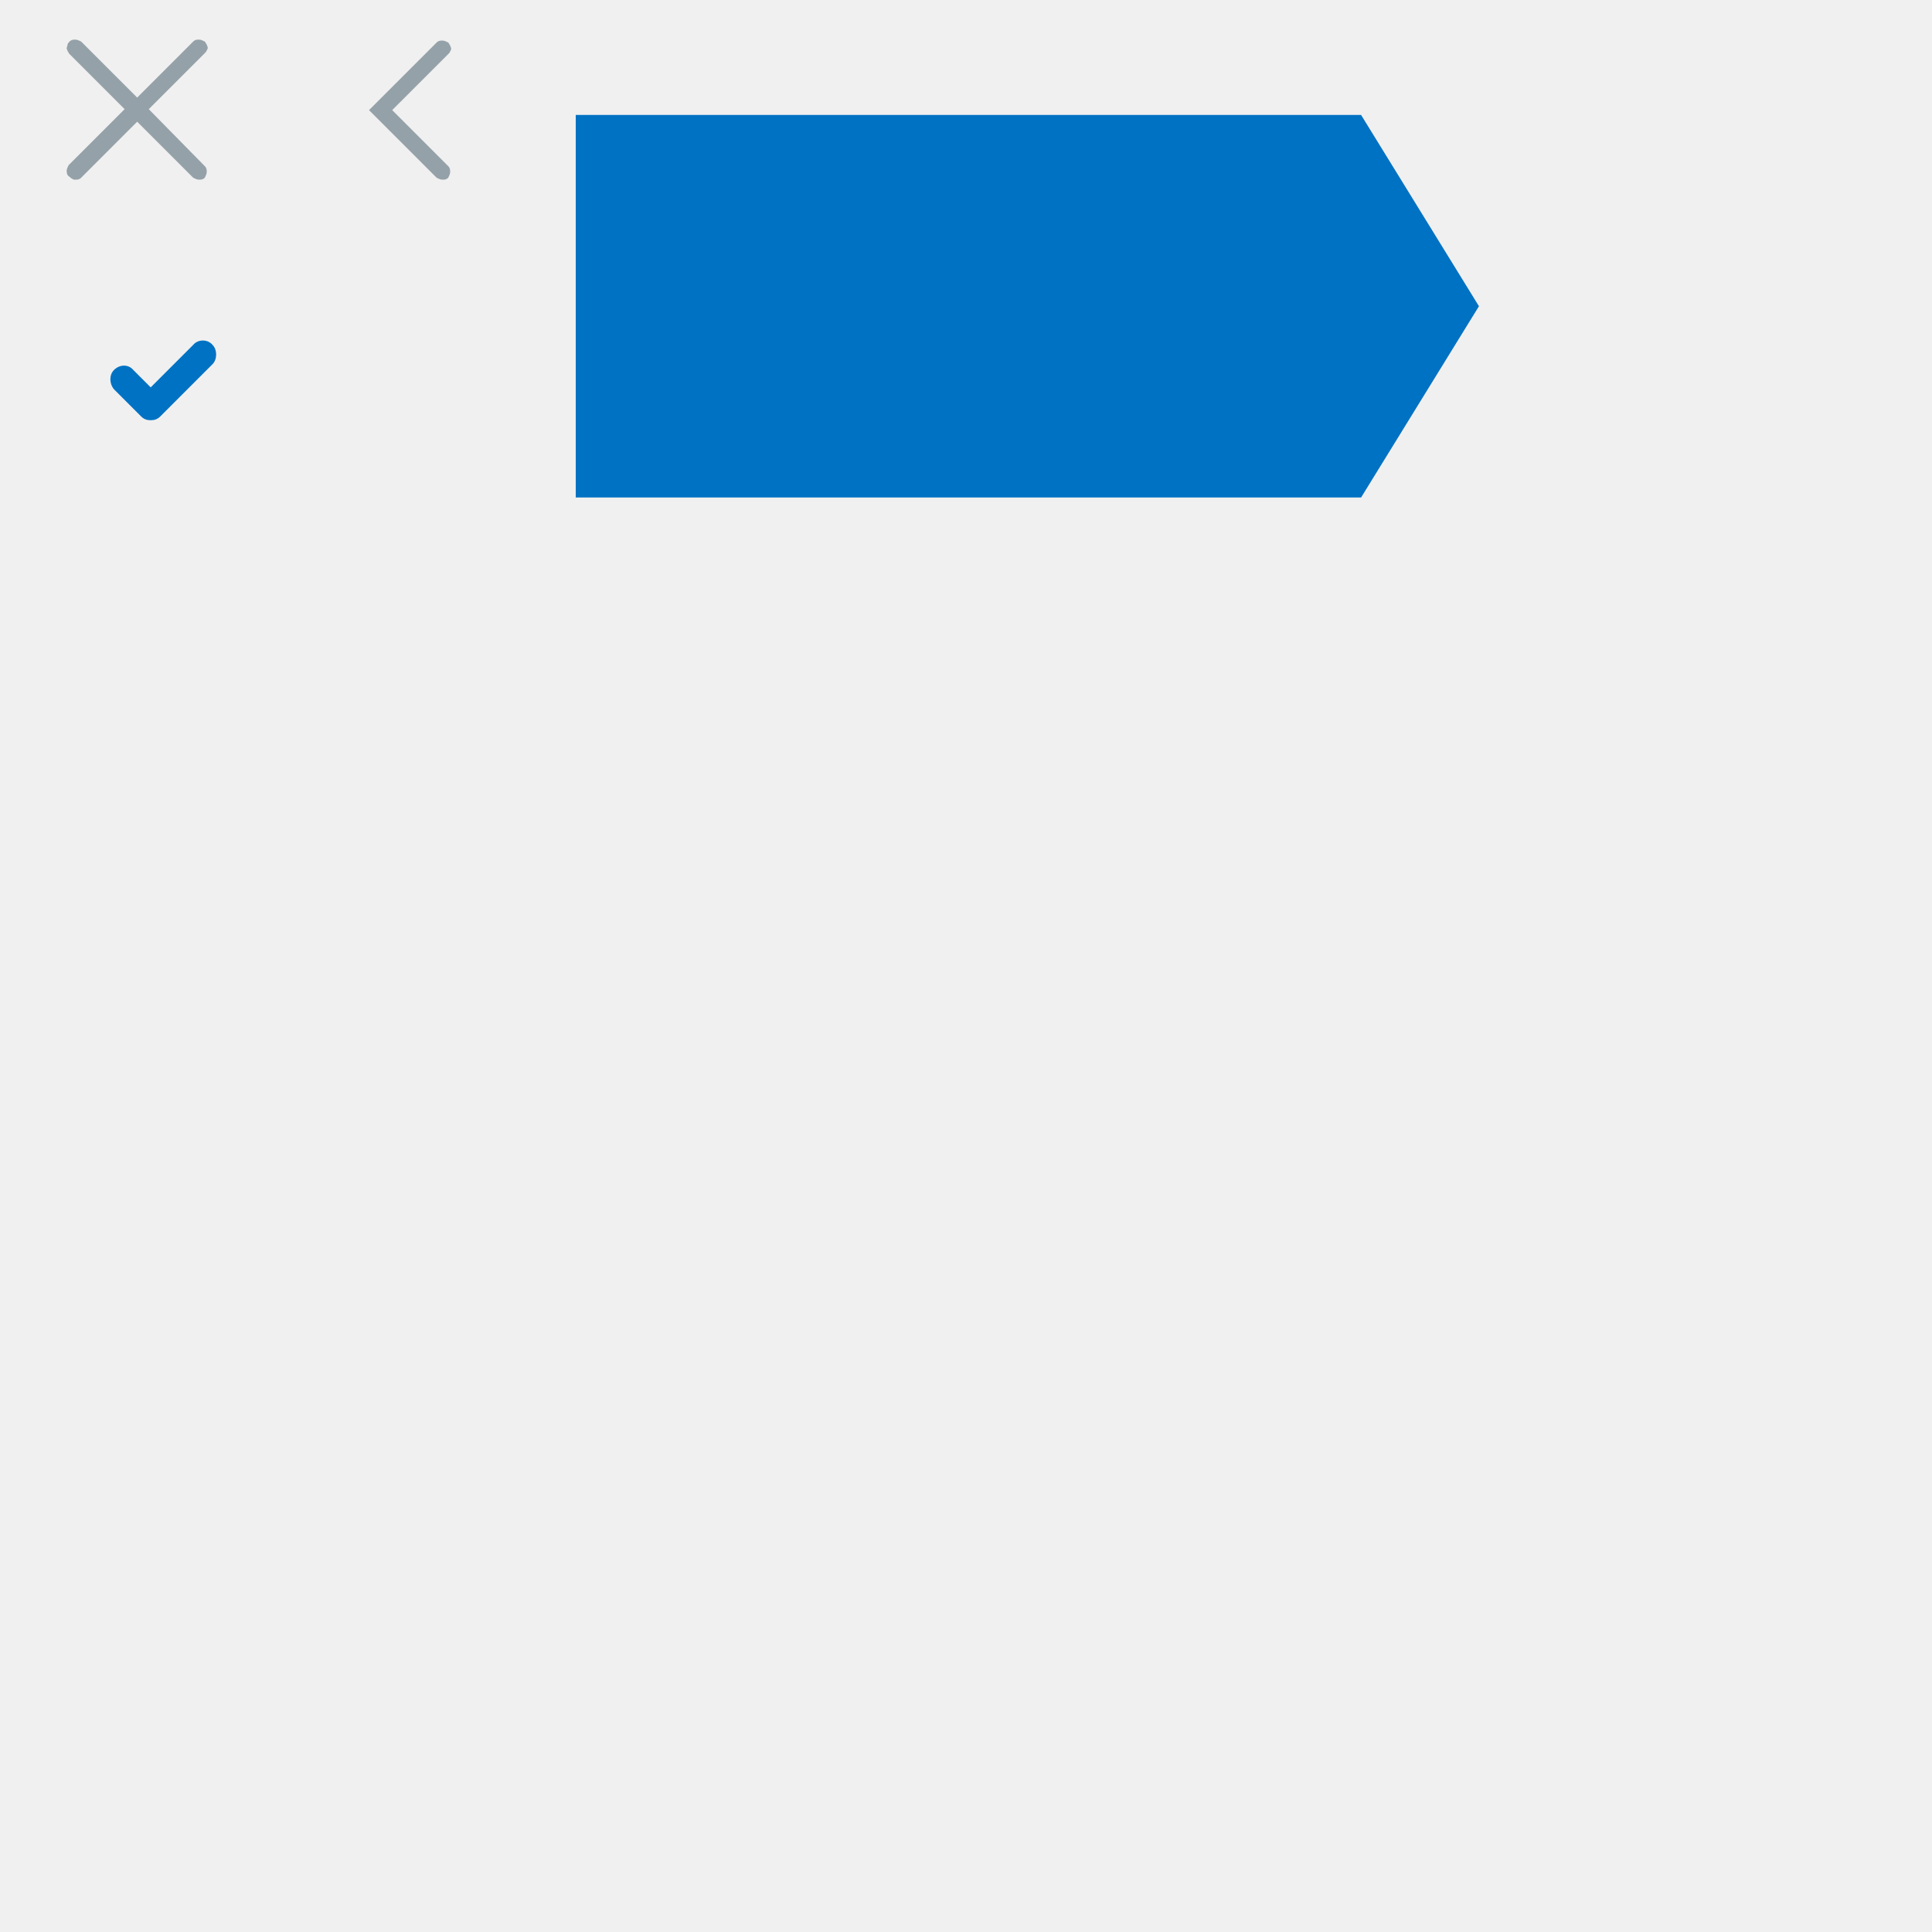
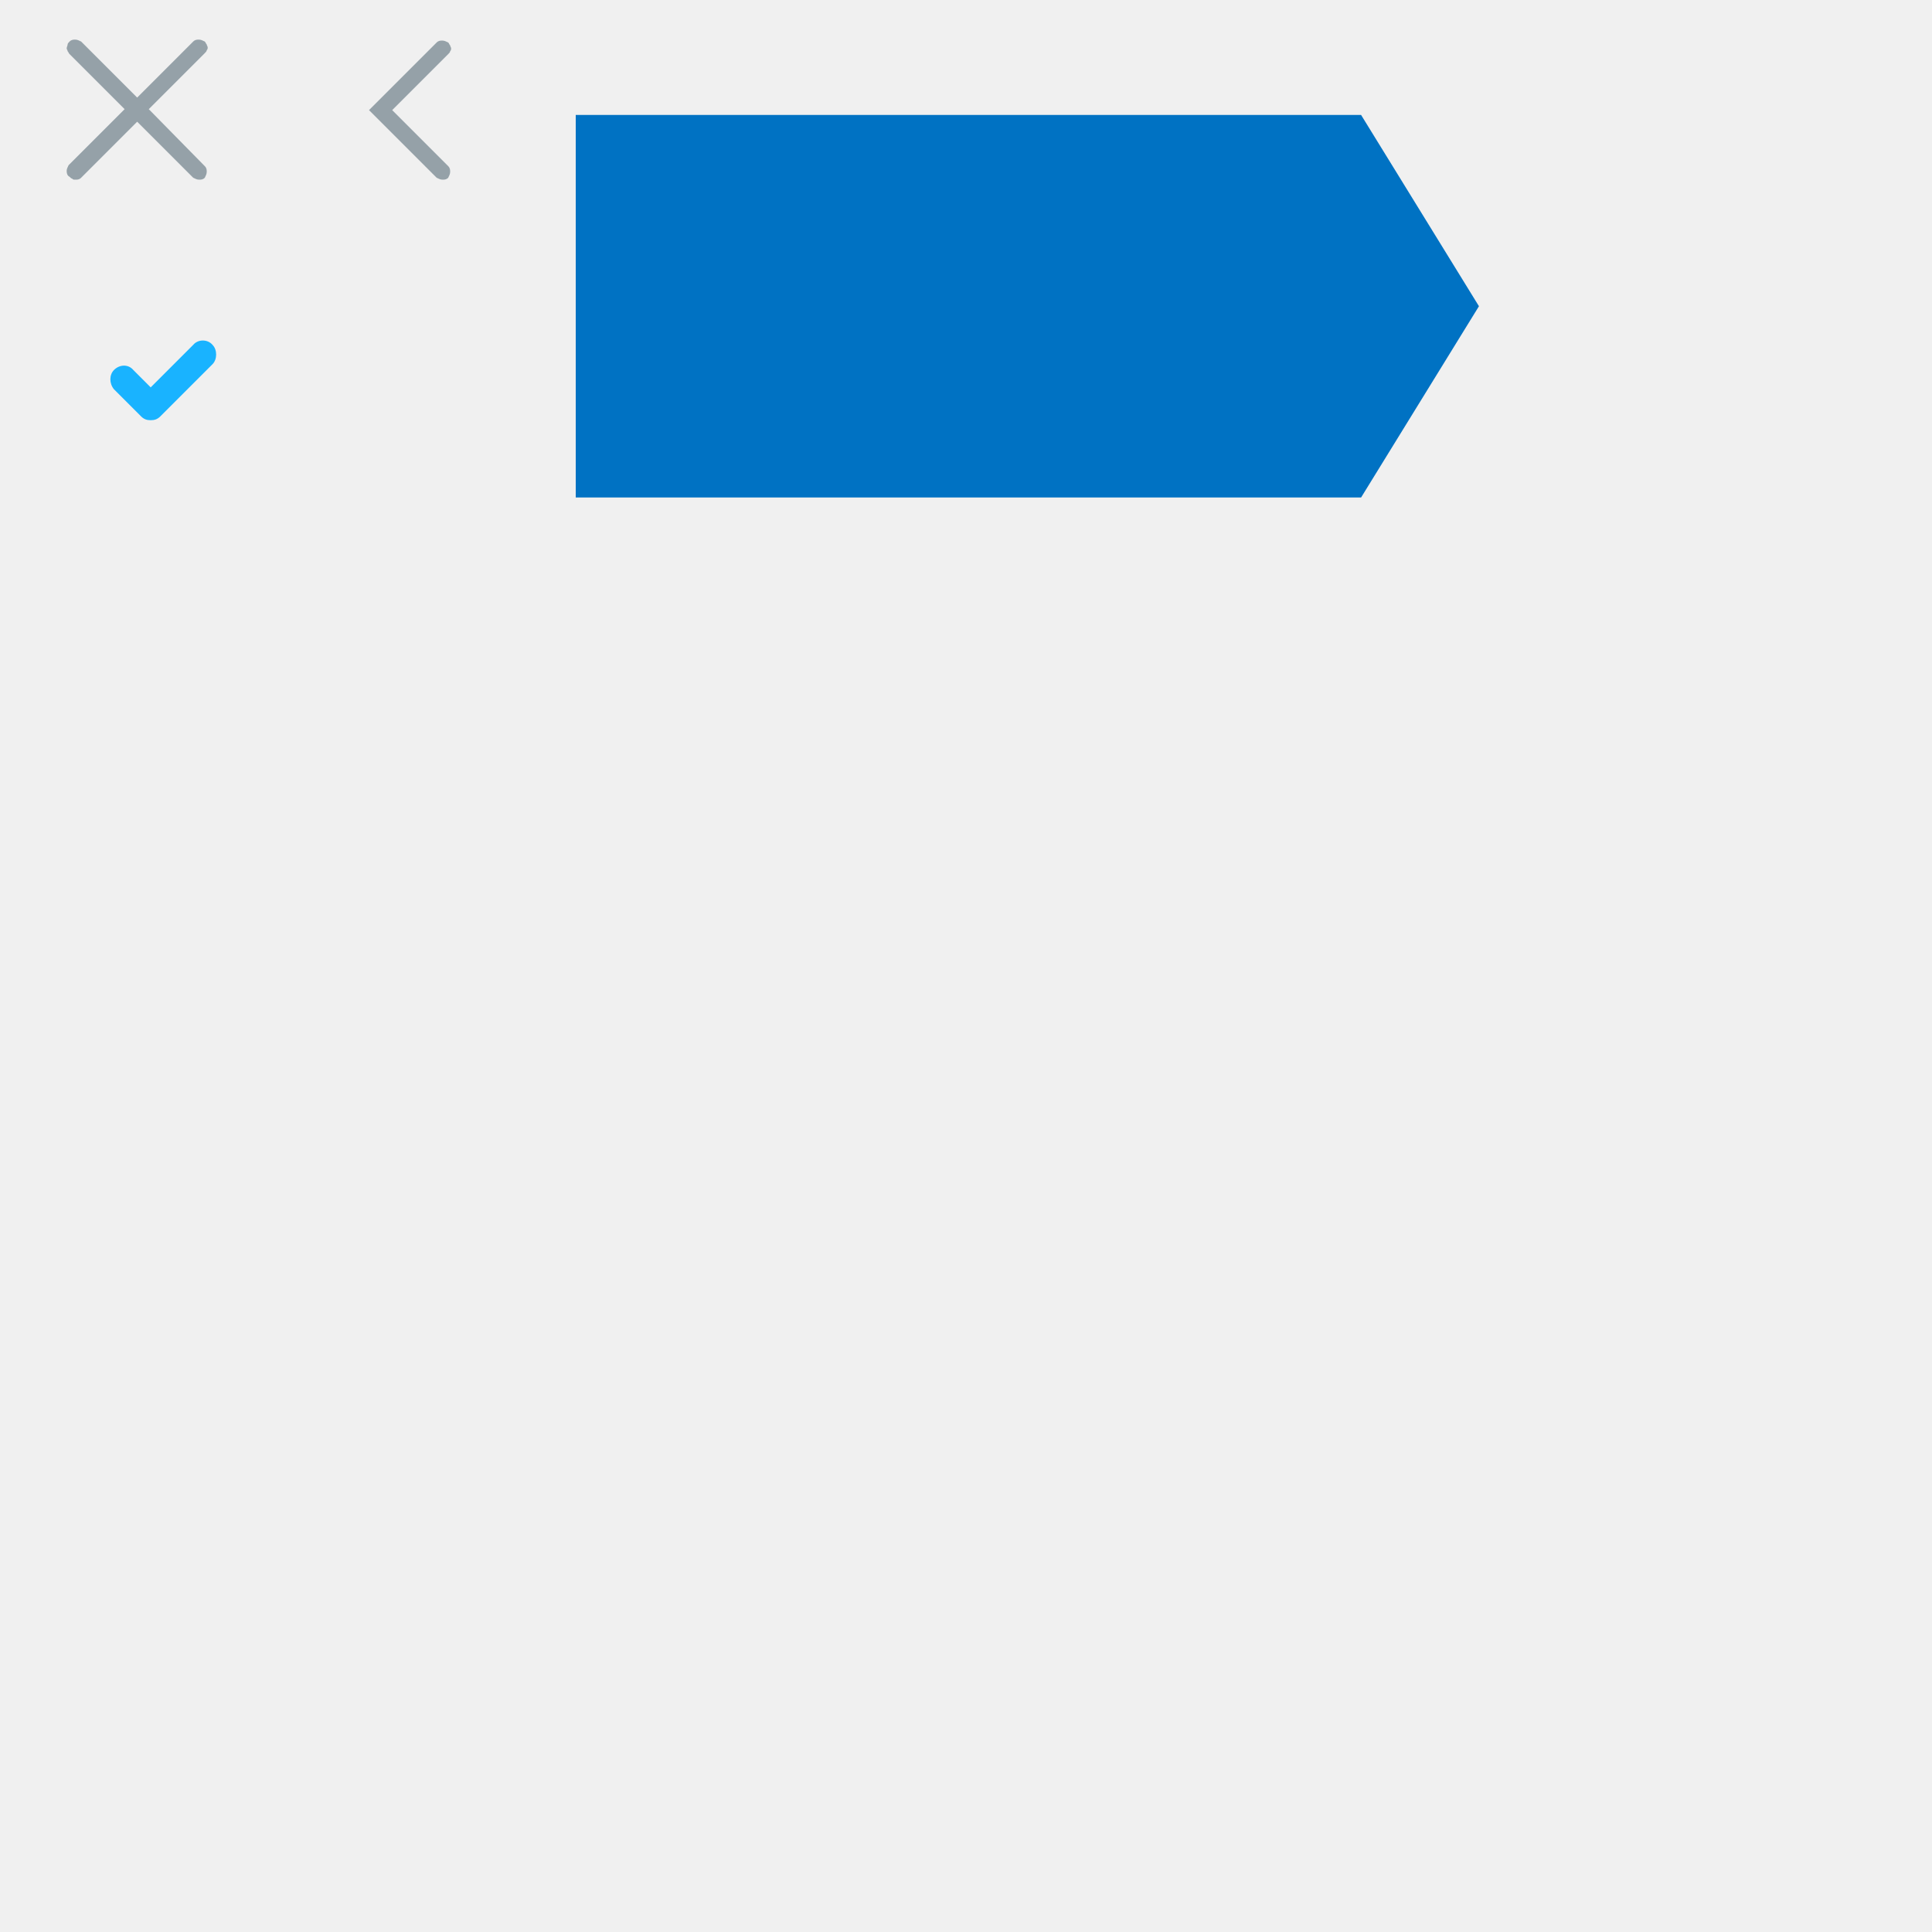
<svg xmlns="http://www.w3.org/2000/svg" xmlns:xlink="http://www.w3.org/1999/xlink" version="1.1" id="svgs" x="0px" y="0px" viewBox="0 0 200 200" style="enable-background:new 0 0 200 200;" xml:space="preserve">
  <style type="text/css">
	.st0{fill:#95A1A8;}
	.st1{fill:#0072C3;}
	.st2{fill:#FFFFFF;}
- 	.st3{fill:none;stroke:#FFFFFF;stroke-miterlimit:10;}
- 	.st4{fill:none;stroke:#FFFFFF;stroke-width:1.065;stroke-miterlimit:10;}
- 	.st5{fill:none;stroke:#82979F;stroke-miterlimit:10;}
- 	.st6{fill:#C0C2C4;}
- 	.st7{fill:#DFDFDF;}
- 	.st8{fill:#E6E6E6;}
- 	.st9{fill:#637787;}
- 	.st10{fill:none;stroke:#EDEDED;stroke-width:1.583;stroke-miterlimit:10;}
- 	.st11{fill:none;stroke:#EDEDED;stroke-width:1.583;stroke-miterlimit:10;stroke-dasharray:10.5,3;}
- 	.st12{fill:none;stroke:#EDEDED;stroke-width:1.583;stroke-miterlimit:10;stroke-dasharray:10.45,2.986;}
- 	.st13{fill:none;stroke:#EDEDED;stroke-width:1.583;stroke-miterlimit:10;stroke-dasharray:10.513,3.004;}
- 	.st14{fill:#F0F0F0;}
- 	.st15{fill:none;stroke:#EDEDED;stroke-width:1.583;stroke-miterlimit:10;stroke-dasharray:14,4;}
- 	.st16{clip-path:url(#SVGID_2_);fill:#FFFFFF;}
- 	.st17{clip-path:url(#SVGID_4_);fill:#FFFFFF;}
- 	.st18{clip-path:url(#SVGID_6_);fill:#FFFFFF;}
- 	.st19{opacity:0.39;fill:url(#SVGID_7_);enable-background:new    ;}
- 	.st20{opacity:0.39;fill:url(#SVGID_8_);enable-background:new    ;}
- 	.st21{opacity:0.39;fill:url(#SVGID_9_);enable-background:new    ;}
- 	.st22{opacity:0.72;fill:url(#SVGID_10_);enable-background:new    ;}
- 	.st23{opacity:0.13;fill:url(#SVGID_11_);enable-background:new    ;}
- 	.st24{fill:none;stroke:#FFFFFF;stroke-width:2.678;stroke-miterlimit:10;}
+ 	.st3{fill:#19B3FF;}
+ 	.st4{fill:none;stroke:#FFFFFF;stroke-miterlimit:10;}
+ 	.st5{fill:none;stroke:#FFFFFF;stroke-width:1.065;stroke-miterlimit:10;}
+ 	.st6{fill:none;stroke:#82979F;stroke-miterlimit:10;}
+ 	.st7{fill:#ACB8C4;}
+ 	.st8{fill:#D5DDE6;}
+ 	.st9{fill:#DBE3EB;}
+ 	.st10{clip-path:url(#SVGID_2_);}
+ 	.st11{opacity:0.39;fill:url(#SVGID_3_);}
+ 	.st12{opacity:0.39;fill:url(#SVGID_4_);}
+ 	.st13{opacity:0.39;fill:url(#SVGID_5_);}
+ 	.st14{opacity:0.72;fill:url(#SVGID_6_);}
+ 	.st15{opacity:0.13;fill:url(#SVGID_7_);}
+ 	.st16{fill:#637787;}
+ 	.st17{fill:none;stroke:#E0E8F1;stroke-width:1.583;stroke-miterlimit:10;}
+ 	.st18{fill:none;stroke:#E0E8F1;stroke-width:1.583;stroke-miterlimit:10;stroke-dasharray:10.5,3;}
+ 	.st19{fill:none;stroke:#E0E8F1;stroke-width:1.583;stroke-miterlimit:10;stroke-dasharray:10.45,2.986;}
+ 	.st20{fill:none;stroke:#E0E8F1;stroke-width:1.583;stroke-miterlimit:10;stroke-dasharray:10.513,3.004;}
+ 	.st21{fill:#E2EAF3;}
+ 	.st22{fill:none;stroke:#E0E8F1;stroke-width:1.583;stroke-miterlimit:10;stroke-dasharray:14,4;}
+ 	.st23{fill:none;stroke:#FFFFFF;stroke-width:2.678;stroke-miterlimit:10;}
</style>
  <g id="cancel-x-btn">
    <path class="st0" d="M21.2,17.2c0.2,0.2,0.2,0.4,0.2,0.6s-0.1,0.4-0.2,0.6c-0.2,0.2-0.4,0.2-0.6,0.2s-0.4-0.1-0.6-0.2l-5.8-5.8   l-5.8,5.8c-0.2,0.2-0.4,0.2-0.6,0.2c-0.1,0-0.3,0-0.3-0.1c-0.1,0-0.2-0.1-0.3-0.2C7,18.2,6.9,18,6.9,17.7c0-0.2,0.1-0.4,0.2-0.6   l5.8-5.8L7.2,5.6C7.1,5.5,7.1,5.4,7,5.3C7,5.2,6.9,5.1,6.9,5S7,4.7,7,4.6s0.1-0.2,0.2-0.3c0.2-0.2,0.4-0.2,0.6-0.2s0.4,0.1,0.6,0.2   l5.8,5.8L20,4.3c0.2-0.2,0.4-0.2,0.6-0.2s0.4,0.1,0.6,0.2c0.1,0.1,0.1,0.2,0.2,0.3c0,0.1,0.1,0.2,0.1,0.3s0,0.2-0.1,0.3   c0,0.1-0.1,0.2-0.2,0.3l-5.8,5.8L21.2,17.2z" />
  </g>
  <g id="back-x-btn">
    <path class="st0" d="M38.2,11.4l7-7c0.2-0.2,0.4-0.2,0.6-0.2s0.4,0.1,0.6,0.2c0.1,0.1,0.1,0.2,0.2,0.3c0,0.1,0.1,0.2,0.1,0.3   s0,0.2-0.1,0.3c0,0.1-0.1,0.2-0.2,0.3l-5.8,5.8l5.8,5.8c0.2,0.2,0.2,0.4,0.2,0.6s-0.1,0.4-0.2,0.6c-0.2,0.2-0.4,0.2-0.6,0.2   c-0.2,0-0.4-0.1-0.6-0.2L38.2,11.4z" />
  </g>
  <g id="next-arrow-btn">
    <polygon class="st1" points="140.9,11.9 59.6,11.9 59.6,51.5 140.9,51.5 153.1,31.7  " />
  </g>
  <g id="create-hex">
    <polygon class="st2" points="575.6,125 493.2,172.6 410.8,125 410.8,29.8 493.2,-17.7 575.6,29.8  " />
  </g>
  <g id="dropdown-check">
-     <path class="st1" d="M14.6,43.1l-2.8-2.8c-0.5-0.6-0.5-1.5,0-2c0.6-0.6,1.5-0.6,2,0l1.8,1.8l4.4-4.4c0.5-0.6,1.5-0.6,2,0   c0.5,0.5,0.5,1.5,0,2l-5.4,5.4c-0.3,0.3-0.6,0.4-1,0.4S14.9,43.4,14.6,43.1z" />
+     <path class="st3" d="M14.6,43.1l-2.8-2.8c-0.5-0.6-0.5-1.5,0-2c0.6-0.6,1.5-0.6,2,0l1.8,1.8l4.4-4.4c0.5-0.6,1.5-0.6,2,0   c0.5,0.5,0.5,1.5,0,2l-5.4,5.4c-0.3,0.3-0.6,0.4-1,0.4S14.9,43.4,14.6,43.1z" />
  </g>
  <g id="whats-next">
-     <line class="st3" x1="584.9" y1="298.4" x2="584.9" y2="444.8" />
-     <polyline class="st3" points="535.7,395.6 584.9,444.8 634,395.6  " />
-     <rect x="410.8" y="241.9" class="st4" width="348.1" height="56.6" />
+     <line class="st4" x1="584.9" y1="298.4" x2="584.9" y2="444.8" />
+     <polyline class="st4" points="535.7,395.6 584.9,444.8 634,395.6  " />
+     <rect x="410.8" y="241.9" class="st5" width="348.1" height="56.6" />
  </g>
  <g id="next-process">
-     <polyline class="st5" points="1024.3,47.9 986.3,85.9 954.9,85.9  " />
-     <polyline class="st5" points="1046.1,163.4 1084.1,125.4 1115.5,125.4  " />
-     <polyline class="st5" points="1024.3,317.9 986.3,355.9 954.9,355.9  " />
-     <polyline class="st5" points="1046.1,433.4 1084.1,395.4 1115.5,395.4  " />
-     <circle class="st6" cx="1188.6" cy="395.5" r="73.1" />
-     <polygon class="st7" points="1240.1,391.7 1226.8,399.4 1213.4,391.7 1213.4,376.3 1226.8,368.6 1240.1,376.3  " />
-     <polygon class="st2" points="1213.4,376.3 1226.8,384 1240.1,376.3 1226.8,368.6  " />
-     <polygon class="st8" points="1226.8,384 1226.8,399.4 1213.4,391.7 1213.4,376.3  " />
-     <polygon class="st7" points="1219.7,403.2 1189.9,420.3 1160.2,403.2 1160.2,368.8 1189.9,351.7 1219.7,368.8  " />
-     <polygon class="st2" points="1160.2,368.8 1189.9,386 1219.7,368.8 1189.9,351.7  " />
-     <polygon class="st8" points="1189.9,386 1189.9,420.3 1160.2,403.2 1160.2,368.8  " />
-     <circle class="st6" cx="881.8" cy="355.9" r="73.1" />
-     <circle class="st9" cx="1035.2" cy="445.8" r="18.5" />
-     <circle class="st9" cx="1035.2" cy="311.3" r="18.5" />
-     <circle class="st9" cx="1035.2" cy="176.8" r="18.5" />
-     <circle class="st9" cx="1035.2" cy="42.4" r="18.5" />
+     <polyline class="st6" points="1024.3,47.9 986.3,85.9 954.9,85.9  " />
+     <polyline class="st6" points="1046.1,163.4 1084.1,125.4 1115.5,125.4  " />
+     <polyline class="st6" points="1024.3,317.9 986.3,355.9 954.9,355.9  " />
+     <polyline class="st6" points="1046.1,433.4 1084.1,395.4 1115.5,395.4  " />
+     <circle class="st7" cx="1188.6" cy="395.5" r="73.1" />
+     <g>
+       <polygon class="st8" points="1240.104,391.697 1226.75,399.407 1213.396,391.697 1213.396,376.278 1226.75,368.568     1240.104,376.278   " />
+       <polygon class="st2" points="1213.396,376.278 1226.75,383.987 1240.104,376.278 1226.75,368.568   " />
+       <polygon class="st9" points="1226.75,383.987 1226.75,399.407 1213.396,391.697 1213.396,376.278   " />
+     </g>
+     <g>
+       <polygon class="st8" points="1219.631,403.165 1189.9,420.331 1160.169,403.165 1160.169,368.835 1189.9,351.669     1219.631,368.835   " />
+       <polygon class="st2" points="1160.169,368.835 1189.9,386 1219.631,368.835 1189.9,351.669   " />
+       <polygon class="st9" points="1189.9,386 1189.9,420.331 1160.169,403.165 1160.169,368.835   " />
+     </g>
+     <g>
+       <polygon class="st8" points="1163.821,413.255 1150.467,420.965 1137.113,413.255 1137.113,397.835 1150.467,390.126     1163.821,397.835   " />
+       <polygon class="st2" points="1137.113,397.835 1150.467,405.545 1163.821,397.835 1150.467,390.126   " />
+       <polygon class="st9" points="1150.467,405.545 1150.467,420.965 1137.113,413.255 1137.113,397.835   " />
+     </g>
+     <g>
+       <polygon class="st8" points="1183.124,424.186 1169.771,431.895 1156.417,424.186 1156.417,408.766 1169.771,401.056     1183.124,408.766   " />
+       <polygon class="st2" points="1156.417,408.766 1169.771,416.476 1183.124,408.766 1169.771,401.056   " />
+       <polygon class="st9" points="1169.771,416.476 1169.771,431.895 1156.417,424.186 1156.417,408.766   " />
+     </g>
+     <circle class="st7" cx="881.8" cy="355.9" r="73.1" />
+     <polygon class="st8" points="916.842,383.069 881.8,403.3 846.758,383.069 846.758,342.606 881.8,322.375 916.842,342.606  " />
+     <polygon class="st2" points="846.758,342.606 881.8,362.837 916.842,342.606 881.8,322.375  " />
+     <polygon class="st9" points="881.8,362.837 881.8,403.3 846.758,383.069 846.758,342.606  " />
+     <g>
+       <polygon class="st8" points="854.079,342.606 881.8,358.611 881.8,326.601   " />
+       <polygon class="st9" points="881.8,326.601 881.8,358.611 909.521,342.606   " />
+     </g>
+     <g>
+       <defs>
+         <polygon id="SVGID_1_" points="854.079,342.606 881.8,358.611 909.521,342.606 909.521,287.418 854.079,287.418    " />
+       </defs>
+       <clipPath id="SVGID_2_">
+         <use xlink:href="#SVGID_1_" style="overflow:visible;" />
+       </clipPath>
+       <g class="st10">
+         <polygon class="st2" points="901.927,332.121 881.8,343.742 861.673,332.121 861.673,308.881 881.8,297.26 901.927,308.881         " />
+         <polygon class="st2" points="861.673,308.881 881.8,320.501 901.927,308.881 881.8,297.26    " />
+         <polygon class="st2" points="881.8,320.501 881.8,343.742 861.673,332.121 861.673,308.881    " />
+       </g>
+     </g>
+     <linearGradient id="SVGID_3_" gradientUnits="userSpaceOnUse" x1="899.761" y1="319.971" x2="899.761" y2="270.249">
+       <stop offset="0" style="stop-color:#FFFFFF" />
+       <stop offset="1" style="stop-color:#FFFFFF;stop-opacity:0" />
+     </linearGradient>
+     <polygon class="st11" points="902.437,241.54 897.086,244.616 897.086,329.72 902.437,326.644  " />
+     <linearGradient id="SVGID_4_" gradientUnits="userSpaceOnUse" x1="875.101" y1="321.036" x2="875.101" y2="271.314">
+       <stop offset="0" style="stop-color:#FFFFFF" />
+       <stop offset="1" style="stop-color:#FFFFFF;stop-opacity:0" />
+     </linearGradient>
+     <polygon class="st12" points="877.777,242.606 872.425,245.682 872.425,330.785 877.777,327.709  " />
+     <linearGradient id="SVGID_5_" gradientUnits="userSpaceOnUse" x1="870.425" y1="316.705" x2="870.425" y2="264.259">
+       <stop offset="0" style="stop-color:#FFFFFF" />
+       <stop offset="1" style="stop-color:#FFFFFF;stop-opacity:0" />
+     </linearGradient>
+     <polygon class="st13" points="876.599,233.976 864.251,241.886 864.251,326.989 876.599,319.08  " />
+     <linearGradient id="SVGID_6_" gradientUnits="userSpaceOnUse" x1="864.279" y1="302.974" x2="864.279" y2="252.697">
+       <stop offset="0" style="stop-color:#FFFFFF" />
+       <stop offset="1" style="stop-color:#FFFFFF;stop-opacity:0" />
+     </linearGradient>
+     <polygon class="st14" points="866.955,248.31 861.603,251.386 861.603,309.769 866.955,306.693  " />
+     <linearGradient id="SVGID_7_" gradientUnits="userSpaceOnUse" x1="-1341.982" y1="321.212" x2="-1341.982" y2="272.281" gradientTransform="matrix(-1 0 0 1 -449.5248 0)">
+       <stop offset="0" style="stop-color:#FFFFFF" />
+       <stop offset="1" style="stop-color:#FFFFFF;stop-opacity:0" />
+     </linearGradient>
+     <polygon class="st15" points="887.83,244.029 897.086,247.825 897.086,330.806 887.83,327.01  " />
+     <circle class="st16" cx="1035.2" cy="445.8" r="18.5" />
+     <circle class="st16" cx="1035.2" cy="311.3" r="18.5" />
+     <circle class="st16" cx="1035.2" cy="176.8" r="18.5" />
+     <circle class="st16" cx="1035.2" cy="42.4" r="18.5" />
    <path class="st2" d="M1034.8,39.1l-2.2,2.3l-1.6-1.7l4.2-4.2h2.5v13.3h-2.8L1034.8,39.1L1034.8,39.1z" />
    <path class="st2" d="M1029.7,181c5.5-4,7.1-5.4,7.1-7c0-1.2-1.1-1.7-2.2-1.7c-1.5,0-2.7,0.6-3.6,1.5l-1.6-1.9   c1.3-1.5,3.3-2.2,5.1-2.2c2.8,0,5.1,1.6,5.1,4.3c0,2.3-1.9,4.3-5.5,6.8h5.6v2.5h-10V181z" />
    <path class="st2" d="M1030.9,314.7c0.9,1,2.4,1.5,3.7,1.5c1.6,0,2.5-0.7,2.5-1.7c0-1.1-0.8-1.6-2.7-1.6c-0.6,0-1.5,0-1.7,0v-2.5   c0.2,0,1.2,0,1.7,0c1.5,0,2.5-0.5,2.5-1.5c0-1.1-1.1-1.6-2.5-1.6c-1.3,0-2.5,0.5-3.4,1.4l-1.4-1.8c1.1-1.2,2.8-2.1,5.1-2.1   c3.1,0,5,1.4,5,3.6c0,1.7-1.4,2.8-2.9,3c1.4,0.1,3.1,1.2,3.1,3.2c0,2.3-2.1,3.9-5.3,3.9c-2.5,0-4.3-0.9-5.3-2.1L1030.9,314.7z" />
-     <path class="st2" d="M1035.8,450.6h-6.4v-2.2l5.3-8.3h3.9v8.1h1.7v2.5h-1.7v2.8h-2.8L1035.8,450.6L1035.8,450.6z M1032.2,448.1h3.6   v-5.6L1032.2,448.1z" />
-     <circle class="st6" cx="1188.6" cy="125.5" r="73.1" />
-     <circle class="st6" cx="881.8" cy="85.9" r="73.1" />
-     <polygon class="st7" points="1163.8,413.2 1150.5,421 1137.1,413.2 1137.1,397.8 1150.5,390.1 1163.8,397.8  " />
-     <polygon class="st2" points="1137.1,397.8 1150.5,405.5 1163.8,397.8 1150.5,390.1  " />
-     <polygon class="st8" points="1150.5,405.5 1150.5,421 1137.1,413.2 1137.1,397.8  " />
-     <polygon class="st7" points="905.2,99.4 881.8,113 858.4,99.4 858.4,72.4 881.8,58.9 905.2,72.4  " />
-     <polygon class="st2" points="858.4,72.4 881.8,85.9 905.2,72.4 881.8,58.9  " />
-     <polygon class="st8" points="881.8,85.9 881.8,113 858.4,99.4 858.4,72.4  " />
-     <polygon class="st7" points="916.8,383 881.8,403.3 846.8,383 846.8,342.6 881.8,322.3 916.8,342.6  " />
-     <polygon class="st2" points="846.8,342.6 881.8,362.8 916.8,342.6 881.8,322.3  " />
-     <polygon class="st8" points="881.8,362.8 881.8,403.3 846.8,383 846.8,342.6  " />
-     <polygon class="st7" points="1183.1,424.2 1169.8,431.9 1156.4,424.2 1156.4,408.8 1169.8,401 1183.1,408.8  " />
-     <polygon class="st2" points="1156.4,408.8 1169.8,416.5 1183.1,408.8 1169.8,401  " />
-     <polygon class="st8" points="1169.8,416.5 1169.8,431.9 1156.4,424.2 1156.4,408.8  " />
-     <line class="st10" x1="881.8" y1="53.7" x2="881.8" y2="41.4" />
-     <line class="st10" x1="895.8" y1="56.8" x2="901" y2="45.7" />
-     <line class="st10" x1="867.8" y1="56.8" x2="862.6" y2="45.7" />
-     <line class="st10" x1="881.8" y1="118.1" x2="881.8" y2="130.4" />
-     <line class="st10" x1="895.8" y1="115" x2="901" y2="126.2" />
-     <line class="st10" x1="867.8" y1="115" x2="862.6" y2="126.2" />
-     <line class="st10" x1="914" y1="85.9" x2="926.3" y2="85.9" />
-     <line class="st10" x1="910.9" y1="99.9" x2="922.1" y2="105.1" />
-     <line class="st10" x1="910.9" y1="71.9" x2="922.1" y2="66.7" />
-     <line class="st10" x1="849.6" y1="85.9" x2="837.3" y2="85.9" />
-     <line class="st10" x1="852.7" y1="99.9" x2="841.6" y2="105.1" />
-     <line class="st10" x1="852.7" y1="71.9" x2="841.6" y2="66.7" />
-     <g>
-       <g>
-         <polyline class="st10" points="1227.9,140.4 1227.9,147.4 1221.8,150.9    " />
-         <line class="st11" x1="1219.2" y1="152.4" x2="1197.1" y2="165.1" />
-         <polyline class="st10" points="1195.8,165.9 1189.7,169.3 1183.7,165.8    " />
-         <line class="st12" x1="1181.1" y1="164.4" x2="1159.1" y2="151.7" />
-         <polyline class="st10" points="1157.8,150.9 1151.8,147.4 1151.8,140.4    " />
-         <line class="st13" x1="1151.8" y1="137.4" x2="1151.8" y2="111.9" />
-         <polyline class="st10" points="1151.8,110.4 1151.8,103.4 1157.8,99.9    " />
-         <line class="st12" x1="1160.4" y1="98.4" x2="1182.4" y2="85.7" />
-         <polyline class="st10" points="1183.7,84.9 1189.7,81.4 1195.8,84.9    " />
-         <line class="st11" x1="1198.4" y1="86.4" x2="1220.5" y2="99.1" />
-         <polyline class="st10" points="1221.8,99.9 1227.9,103.4 1227.9,110.4    " />
-         <line class="st13" x1="1227.9" y1="113.4" x2="1227.9" y2="138.9" />
+     <path class="st2" d="M1035.8,450.6h-6.4v-2.2l5.3-8.3h3.9v8.1h1.7v2.5h-1.7v2.8h-2.8V450.6L1035.8,450.6z M1032.2,448.1h3.6v-5.6   L1032.2,448.1z" />
+     <circle class="st7" cx="1188.6" cy="125.5" r="73.1" />
+     <g id="hex-platform_1_">
+       <g id="_x3E_bg_1_">
+         <g>
+           <polyline class="st17" points="1227.9,140.4 1227.9,147.4 1221.832,150.89     " />
+           <line class="st18" x1="1219.231" y1="152.385" x2="1197.126" y2="165.098" />
+           <polyline class="st17" points="1195.826,165.846 1189.757,169.336 1183.696,165.835     " />
+           <line class="st19" x1="1181.11" y1="164.342" x2="1159.133" y2="151.648" />
+           <polyline class="st17" points="1157.84,150.901 1151.779,147.4 1151.779,140.4     " />
+           <line class="st20" x1="1151.779" y1="137.396" x2="1151.779" y2="111.866" />
+           <polyline class="st17" points="1151.779,110.364 1151.779,103.364 1157.84,99.863     " />
+           <line class="st19" x1="1160.426" y1="98.37" x2="1182.403" y2="85.676" />
+           <polyline class="st17" points="1183.696,84.929 1189.757,81.428 1195.826,84.918     " />
+           <line class="st18" x1="1198.426" y1="86.414" x2="1220.532" y2="99.127" />
+           <polyline class="st17" points="1221.832,99.874 1227.9,103.364 1227.9,110.364     " />
+           <line class="st20" x1="1227.9" y1="113.368" x2="1227.9" y2="138.898" />
+         </g>
+       </g>
+       <g id="logo-horizontal_1_">
+         <g>
+           <polygon class="st2" points="1208.42,145.272 1189.594,154.93 1170.277,145.108 1189.103,135.286     " />
+           <polygon class="st21" points="1200.398,141.179 1189.266,146.909 1177.971,141.016 1189.103,135.286     " />
+           <polygon class="st8" points="1189.594,154.93 1208.42,145.272 1208.42,148.055 1189.594,157.713     " />
+           <polygon class="st9" points="1189.594,154.93 1170.277,145.108 1170.277,147.891 1189.594,157.713     " />
+         </g>
+         <g>
+           <polygon class="st8" points="1189.757,139.215 1205.146,131.357 1205.146,133.649 1189.757,141.507     " />
+           <polygon class="st9" points="1189.757,139.215 1174.369,131.357 1174.369,133.649 1189.757,141.507     " />
+           <polygon class="st2" points="1205.146,131.357 1189.757,139.215 1174.369,131.357 1189.757,123.499     " />
+           <polygon class="st21" points="1201.053,129.229 1189.757,135.122 1178.462,129.229 1189.757,123.499     " />
+         </g>
+         <g>
+           <polygon class="st8" points="1189.757,126.937 1208.42,117.279 1208.42,120.225 1189.757,129.72     " />
+           <polygon class="st9" points="1189.757,126.937 1171.095,117.279 1171.095,120.225 1189.757,129.72     " />
+           <polygon class="st2" points="1208.42,117.279 1189.757,126.937 1171.095,117.279 1189.757,107.784     " />
+           <polygon class="st21" points="1203.509,114.823 1189.757,121.862 1176.006,114.823 1189.757,107.784     " />
+         </g>
+         <g>
+           <polygon class="st2" points="1208.42,102.546 1189.594,112.204 1170.768,102.546 1189.594,92.887     " />
+           <polygon class="st8" points="1189.594,112.204 1208.42,102.546 1208.42,105.492 1189.594,115.151     " />
+           <polygon class="st9" points="1189.594,112.204 1170.768,102.546 1170.768,105.492 1189.594,115.151     " />
+         </g>
      </g>
    </g>
-     <polygon class="st2" points="1208.4,145.3 1189.6,154.9 1170.3,145.1 1189.1,135.3  " />
-     <polygon class="st14" points="1200.4,141.2 1189.2,146.9 1178,141 1189.1,135.3  " />
-     <polygon class="st7" points="1189.6,154.9 1208.4,145.3 1208.4,148.1 1189.6,157.7  " />
-     <polygon class="st8" points="1189.6,154.9 1170.3,145.1 1170.3,147.9 1189.6,157.7  " />
-     <polygon class="st7" points="1189.7,139.2 1205.1,131.4 1205.1,133.7 1189.7,141.5  " />
-     <polygon class="st8" points="1189.7,139.2 1174.3,131.4 1174.3,133.7 1189.7,141.5  " />
-     <polygon class="st2" points="1205.1,131.4 1189.7,139.2 1174.3,131.4 1189.7,123.5  " />
-     <polygon class="st14" points="1201,129.2 1189.7,135.1 1178.4,129.2 1189.7,123.5  " />
-     <polygon class="st7" points="1189.7,126.9 1208.4,117.3 1208.4,120.2 1189.7,129.7  " />
-     <polygon class="st8" points="1189.7,126.9 1171.1,117.3 1171.1,120.2 1189.7,129.7  " />
-     <polygon class="st2" points="1208.4,117.3 1189.7,126.9 1171.1,117.3 1189.7,107.8  " />
-     <polygon class="st14" points="1203.5,114.8 1189.7,121.9 1176,114.8 1189.7,107.8  " />
-     <polygon class="st2" points="1208.4,102.6 1189.6,112.2 1170.7,102.6 1189.6,92.9  " />
-     <polygon class="st7" points="1189.6,112.2 1208.4,102.6 1208.4,105.5 1189.6,115.2  " />
-     <polygon class="st8" points="1189.6,112.2 1170.7,102.6 1170.7,105.5 1189.6,115.2  " />
-     <path class="st15" d="M1208.4,114.8" />
-     <polygon class="st7" points="854.1,342.6 881.8,358.6 881.8,326.6  " />
-     <polygon class="st8" points="881.8,326.6 881.8,358.6 909.5,342.6  " />
-     <g>
-       <g>
-         <defs>
-           <polygon id="SVGID_1_" points="854.1,342.6 881.8,358.6 909.5,342.6 909.5,287.4 854.1,287.4     " />
-         </defs>
-         <clipPath id="SVGID_2_">
-           <use xlink:href="#SVGID_1_" style="overflow:visible;" />
-         </clipPath>
-         <polygon class="st16" points="901.9,332.1 881.8,343.7 861.7,332.1 861.7,308.8 881.8,297.2 901.9,308.8    " />
-       </g>
-       <g>
-         <defs>
-           <polygon id="SVGID_3_" points="854.1,342.6 881.8,358.6 909.5,342.6 909.5,287.4 854.1,287.4     " />
-         </defs>
-         <clipPath id="SVGID_4_">
-           <use xlink:href="#SVGID_3_" style="overflow:visible;" />
-         </clipPath>
-         <polygon class="st17" points="861.7,308.8 881.8,320.5 901.9,308.8 881.8,297.2    " />
-       </g>
-       <g>
-         <defs>
-           <polygon id="SVGID_5_" points="854.1,342.6 881.8,358.6 909.5,342.6 909.5,287.4 854.1,287.4     " />
-         </defs>
-         <clipPath id="SVGID_6_">
-           <use xlink:href="#SVGID_5_" style="overflow:visible;" />
-         </clipPath>
-         <polygon class="st18" points="881.8,320.5 881.8,343.7 861.7,332.1 861.7,308.8    " />
-       </g>
-     </g>
-     <linearGradient id="SVGID_7_" gradientUnits="userSpaceOnUse" x1="899.769" y1="-119.922" x2="899.769" y2="-70.201" gradientTransform="matrix(1 0 0 -1 0 200)">
-       <stop offset="0" style="stop-color:#FFFFFF" />
-       <stop offset="1" style="stop-color:#FFFFFF;stop-opacity:0" />
-     </linearGradient>
-     <polygon class="st19" points="902.4,241.5 897.1,244.6 897.1,329.7 902.4,326.6  " />
-     <linearGradient id="SVGID_8_" gradientUnits="userSpaceOnUse" x1="875.108" y1="-120.988" x2="875.108" y2="-71.266" gradientTransform="matrix(1 0 0 -1 0 200)">
-       <stop offset="0" style="stop-color:#FFFFFF" />
-       <stop offset="1" style="stop-color:#FFFFFF;stop-opacity:0" />
-     </linearGradient>
-     <polygon class="st20" points="877.8,242.6 872.4,245.6 872.4,330.7 877.8,327.7  " />
-     <linearGradient id="SVGID_9_" gradientUnits="userSpaceOnUse" x1="870.432" y1="-116.657" x2="870.432" y2="-64.211" gradientTransform="matrix(1 0 0 -1 0 200)">
-       <stop offset="0" style="stop-color:#FFFFFF" />
-       <stop offset="1" style="stop-color:#FFFFFF;stop-opacity:0" />
-     </linearGradient>
-     <polygon class="st21" points="876.6,233.9 864.3,241.8 864.3,326.9 876.6,319  " />
-     <linearGradient id="SVGID_10_" gradientUnits="userSpaceOnUse" x1="864.286" y1="-102.926" x2="864.286" y2="-52.649" gradientTransform="matrix(1 0 0 -1 0 200)">
-       <stop offset="0" style="stop-color:#FFFFFF" />
-       <stop offset="1" style="stop-color:#FFFFFF;stop-opacity:0" />
-     </linearGradient>
-     <polygon class="st22" points="867,248.3 861.6,251.3 861.6,309.7 867,306.6  " />
-     <linearGradient id="SVGID_11_" gradientUnits="userSpaceOnUse" x1="-1341.99" y1="-121.164" x2="-1341.99" y2="-72.233" gradientTransform="matrix(-1 0 0 -1 -449.5248 200)">
-       <stop offset="0" style="stop-color:#FFFFFF" />
-       <stop offset="1" style="stop-color:#FFFFFF;stop-opacity:0" />
-     </linearGradient>
-     <polygon class="st23" points="887.8,244 897.1,247.8 897.1,330.8 887.8,327  " />
+     <path class="st22" d="M1208.42,114.823" />
+     <circle class="st7" cx="881.8" cy="85.9" r="73.1" />
+     <polygon class="st8" points="905.224,99.424 881.8,112.948 858.376,99.424 858.376,72.376 881.8,58.852 905.224,72.376  " />
+     <polygon class="st2" points="858.376,72.376 881.8,85.9 905.224,72.376 881.8,58.852  " />
+     <polygon class="st9" points="881.8,85.9 881.8,112.948 858.376,99.424 858.376,72.376  " />
+     <line class="st17" x1="881.8" y1="53.703" x2="881.8" y2="41.376" />
+     <line class="st17" x1="895.797" y1="56.815" x2="901.02" y2="45.65" />
+     <line class="st17" x1="867.803" y1="56.815" x2="862.58" y2="45.65" />
+     <line class="st17" x1="881.8" y1="118.097" x2="881.8" y2="130.424" />
+     <line class="st17" x1="895.797" y1="114.985" x2="901.02" y2="126.15" />
+     <line class="st17" x1="867.803" y1="114.985" x2="862.58" y2="126.15" />
+     <line class="st17" x1="913.997" y1="85.9" x2="926.324" y2="85.9" />
+     <line class="st17" x1="910.885" y1="99.897" x2="922.05" y2="105.12" />
+     <line class="st17" x1="910.885" y1="71.903" x2="922.05" y2="66.68" />
+     <line class="st17" x1="849.603" y1="85.9" x2="837.276" y2="85.9" />
+     <line class="st17" x1="852.715" y1="99.897" x2="841.55" y2="105.12" />
+     <line class="st17" x1="852.715" y1="71.903" x2="841.55" y2="66.68" />
  </g>
  <g id="gray-smiler">
-     <circle class="st6" cx="686.3" cy="85.9" r="18.5" />
-     <path class="st24" d="M674.6,91.9c2.2,4.3,6.6,7.2,11.7,7.2s9.5-2.9,11.7-7.2" />
+     <circle class="st16" cx="686.3" cy="85.9" r="18.5" />
+     <path class="st23" d="M674.6,91.9c2.2,4.3,6.6,7.2,11.7,7.2s9.5-2.9,11.7-7.2" />
    <circle class="st2" cx="698.7" cy="80.5" r="2.2" />
    <circle class="st2" cx="673.9" cy="80.5" r="2.2" />
  </g>
</svg>
